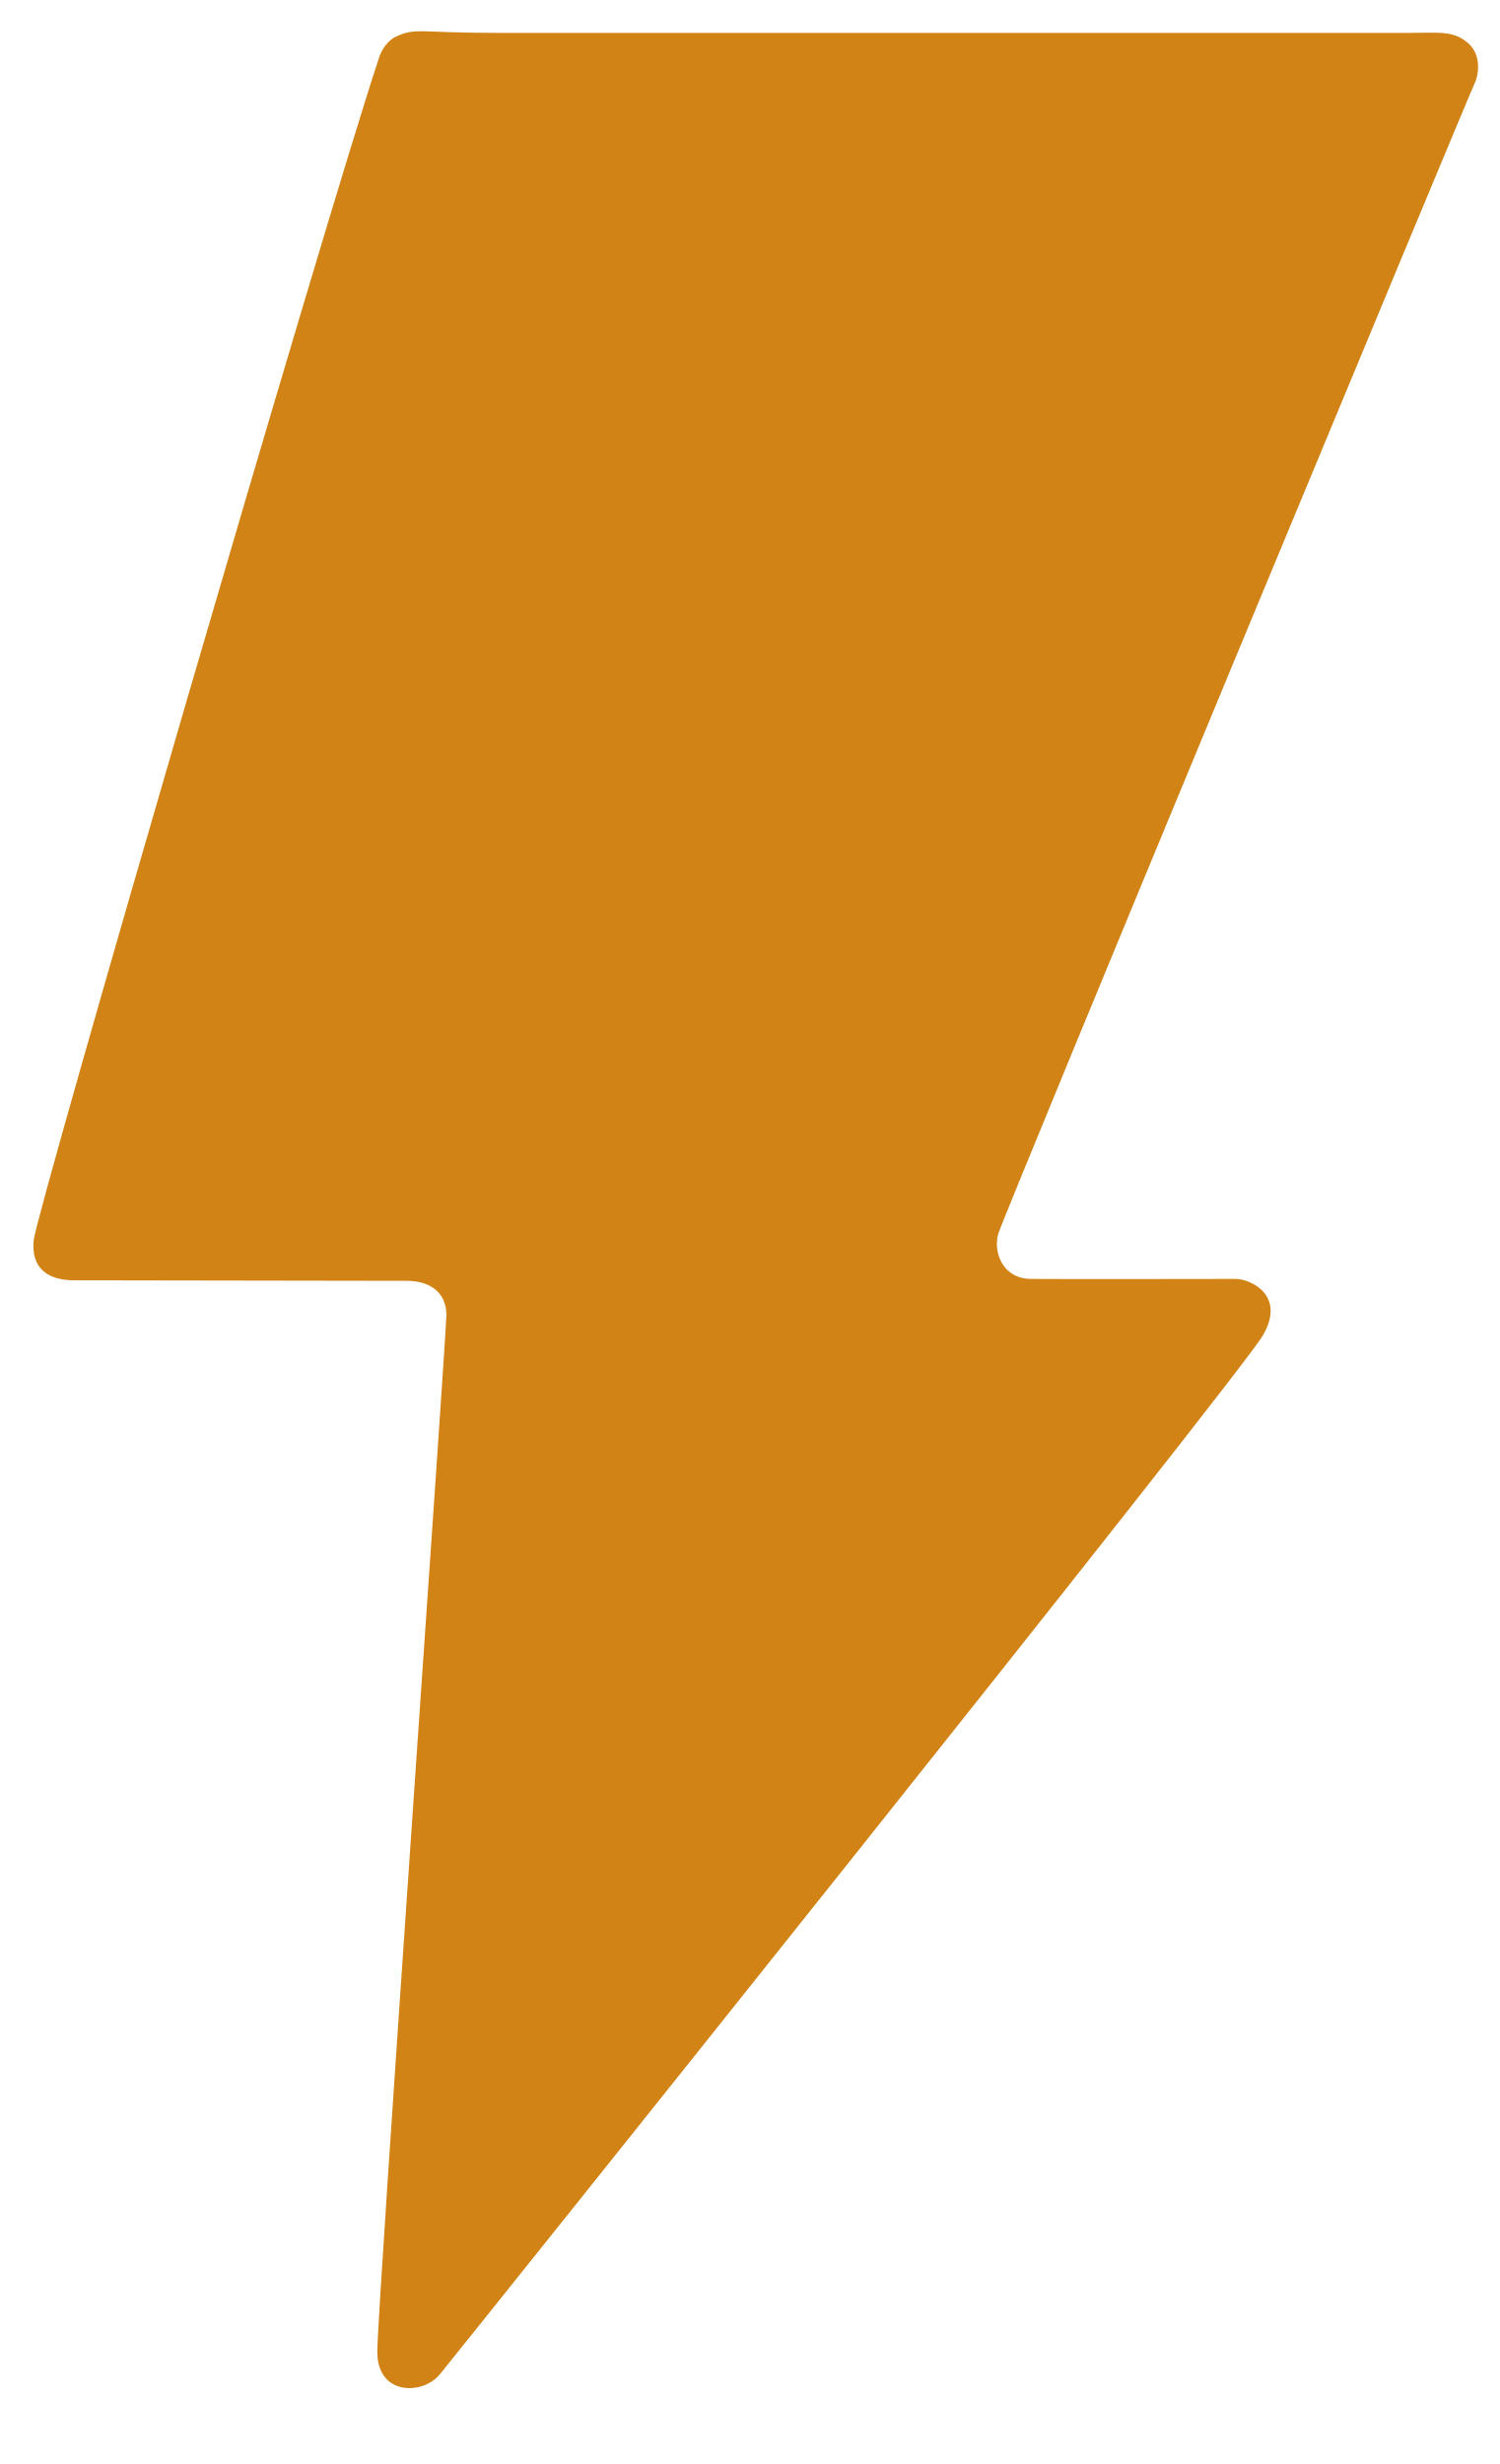
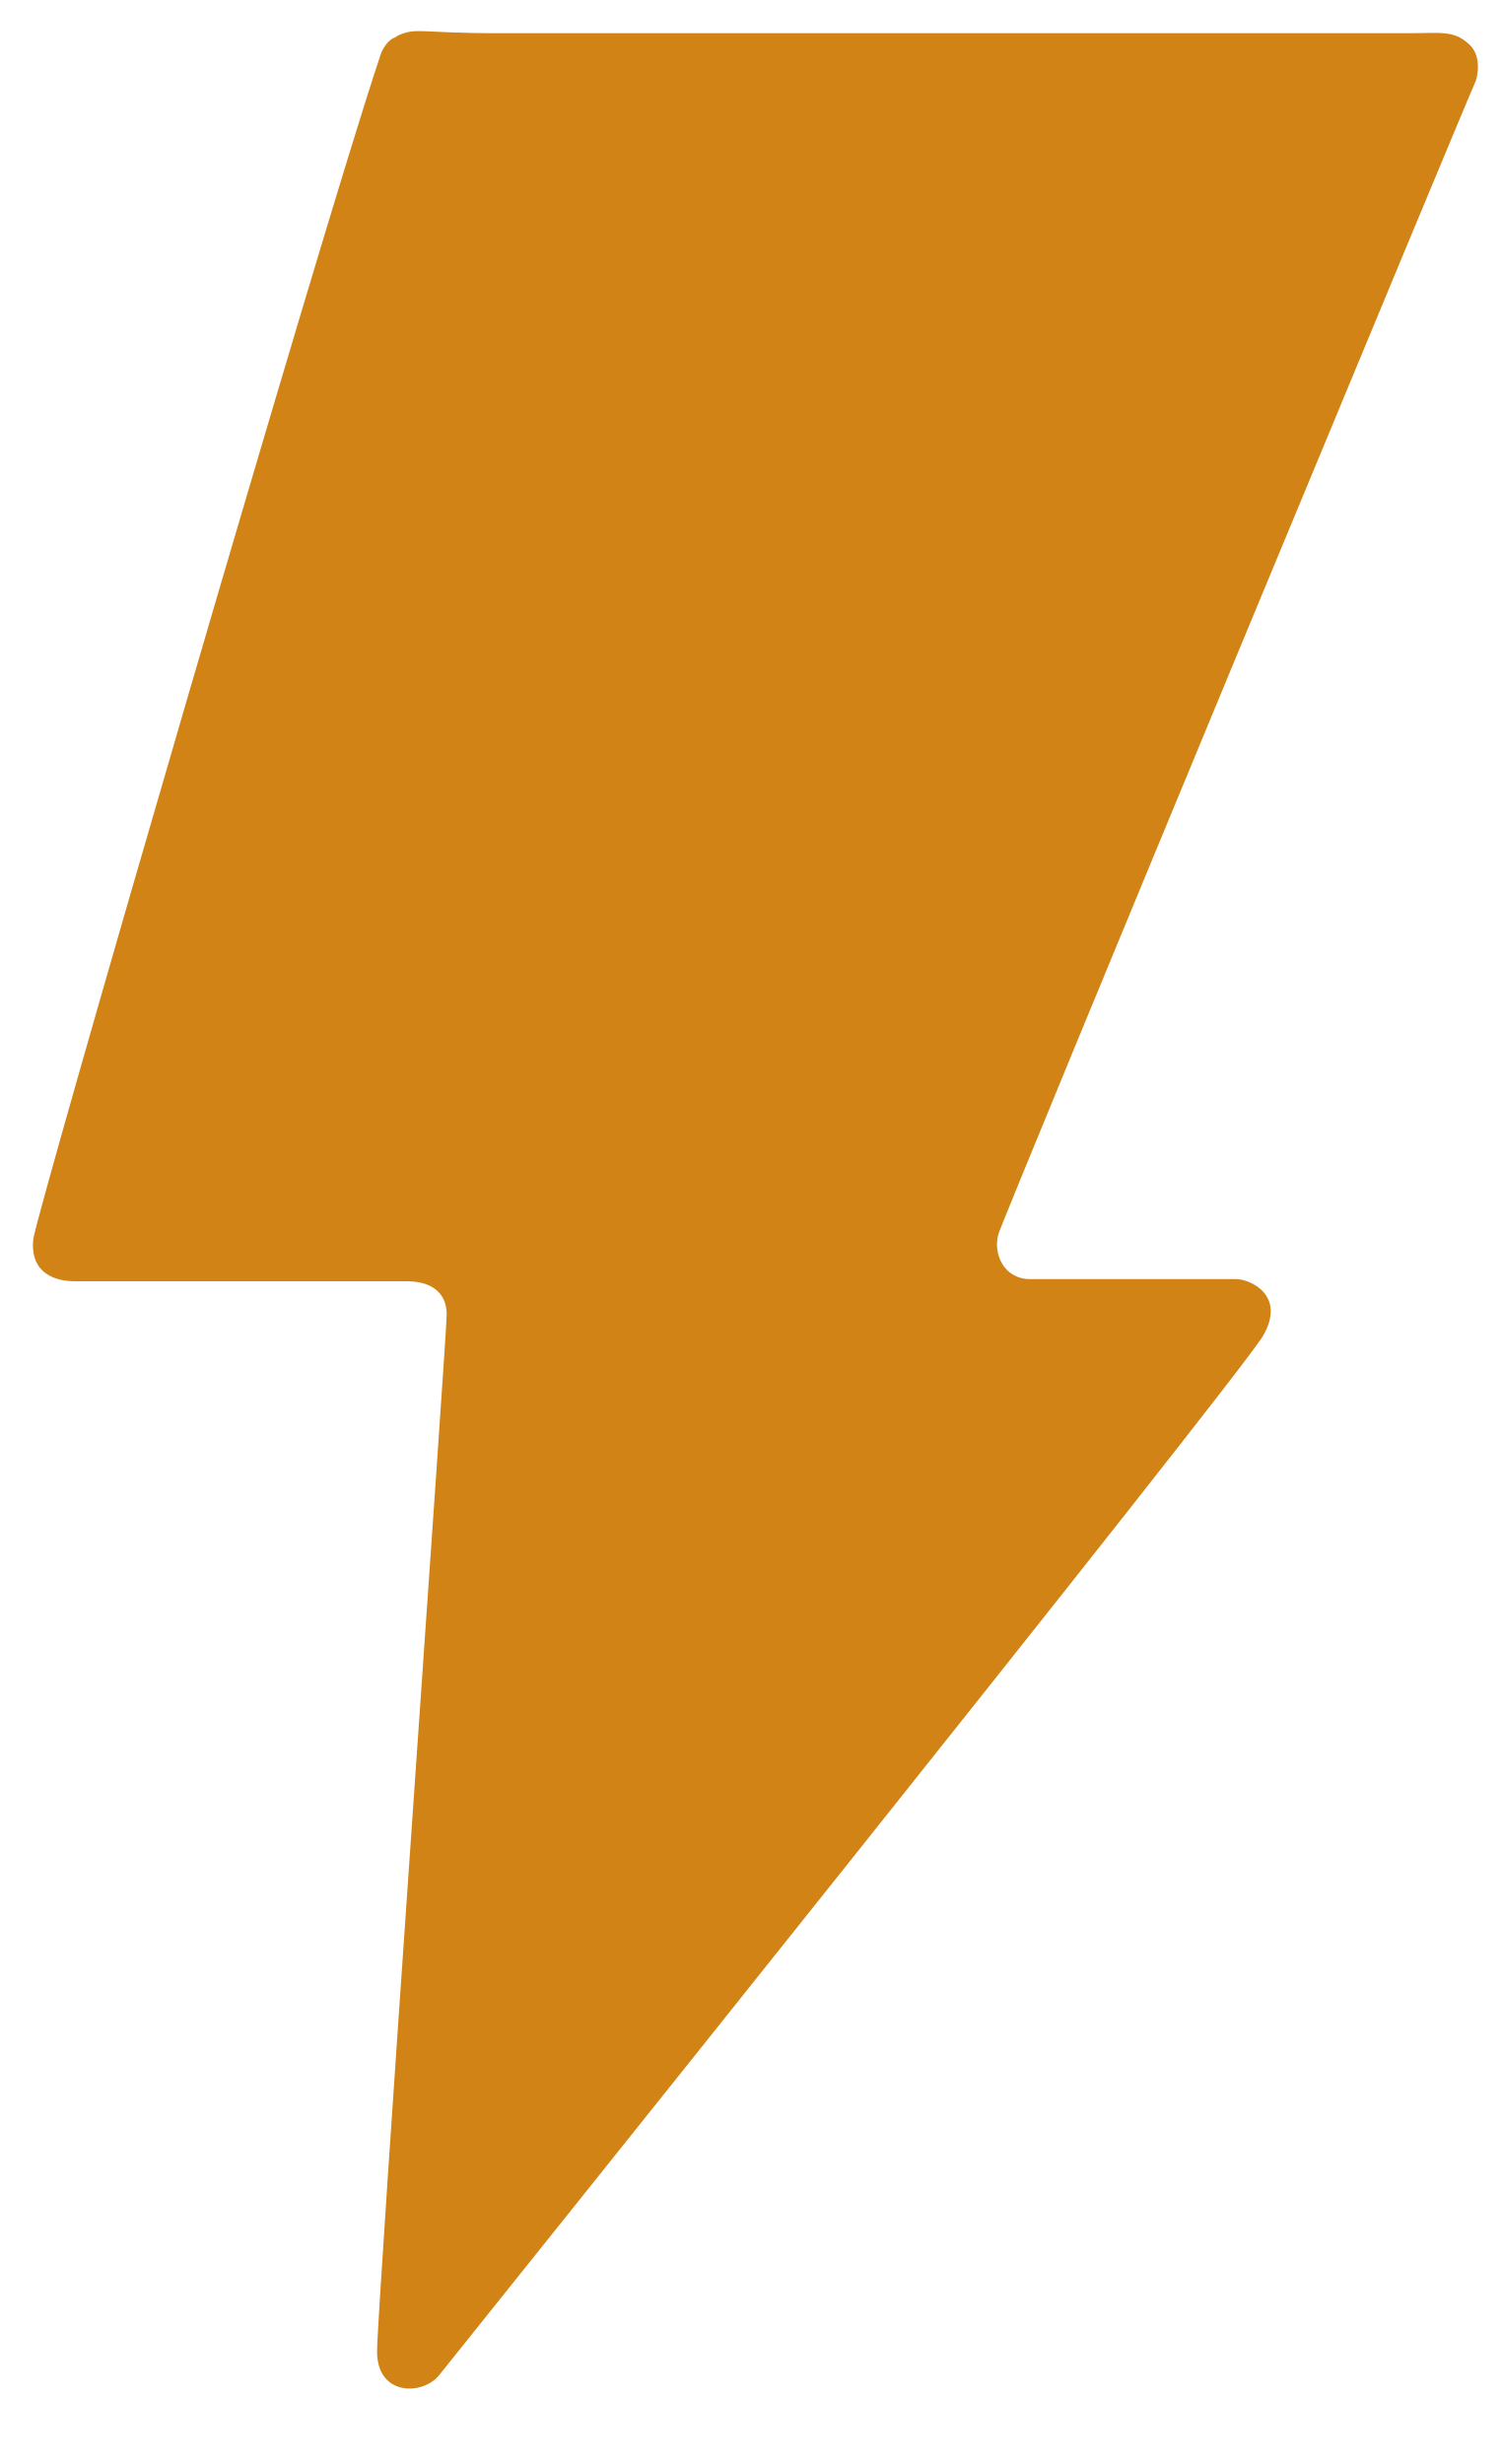
- <svg xmlns="http://www.w3.org/2000/svg" width="14px" height="23px" viewBox="0 0 14 23" version="1.1">
-   <defs />
-   <g id="Page-1" stroke="none" stroke-width="1" fill="none" fill-rule="evenodd">
-     <path d="M3.692,0.344 C3.881,0.255 3.902,0.307 4.636,0.307 C5.369,0.307 12.878,0.307 13.157,0.307 C13.435,0.307 13.57,0.283 13.706,0.404 C13.843,0.524 13.793,0.726 13.768,0.772 C13.741,0.817 9.364,11.351 9.318,11.519 C9.271,11.686 9.357,11.936 9.624,11.938 C9.893,11.941 11.4,11.938 11.535,11.938 C11.67,11.938 12.01,12.088 11.788,12.467 C11.567,12.846 4.265,21.97 4.105,22.164 C3.945,22.358 3.522,22.363 3.522,21.953 C3.522,21.543 4.167,12.472 4.167,12.275 C4.167,12.077 4.03,11.956 3.796,11.956 C3.56,11.956 0.863,11.951 0.691,11.951 C0.52,11.951 0.283,11.893 0.315,11.575 C0.347,11.283 3.011,2.135 3.536,0.545 C3.581,0.404 3.673,0.353 3.692,0.344" id="Fill-6" fill="#D18316" />
-   </g>
+ <svg xmlns="http://www.w3.org/2000/svg" width="14" height="23" viewBox="0 0 14 23">
+   <path d="M3.7.34c.18-.09.2-.03.94-.03h8.52c.28 0 .41-.03.55.1.13.11.08.32.06.36-.03.05-4.4 10.58-4.45 10.75-.05.17.04.42.3.42h1.92c.13 0 .47.15.25.53-.22.38-7.53 9.5-7.69 9.7-.15.19-.58.2-.58-.22 0-.4.65-9.48.65-9.68 0-.2-.14-.31-.37-.31H.7c-.18 0-.42-.07-.39-.39.04-.29 2.7-9.44 3.23-11.02.04-.15.13-.2.15-.2" fill="#D18316" fill-rule="evenodd" />
</svg>
